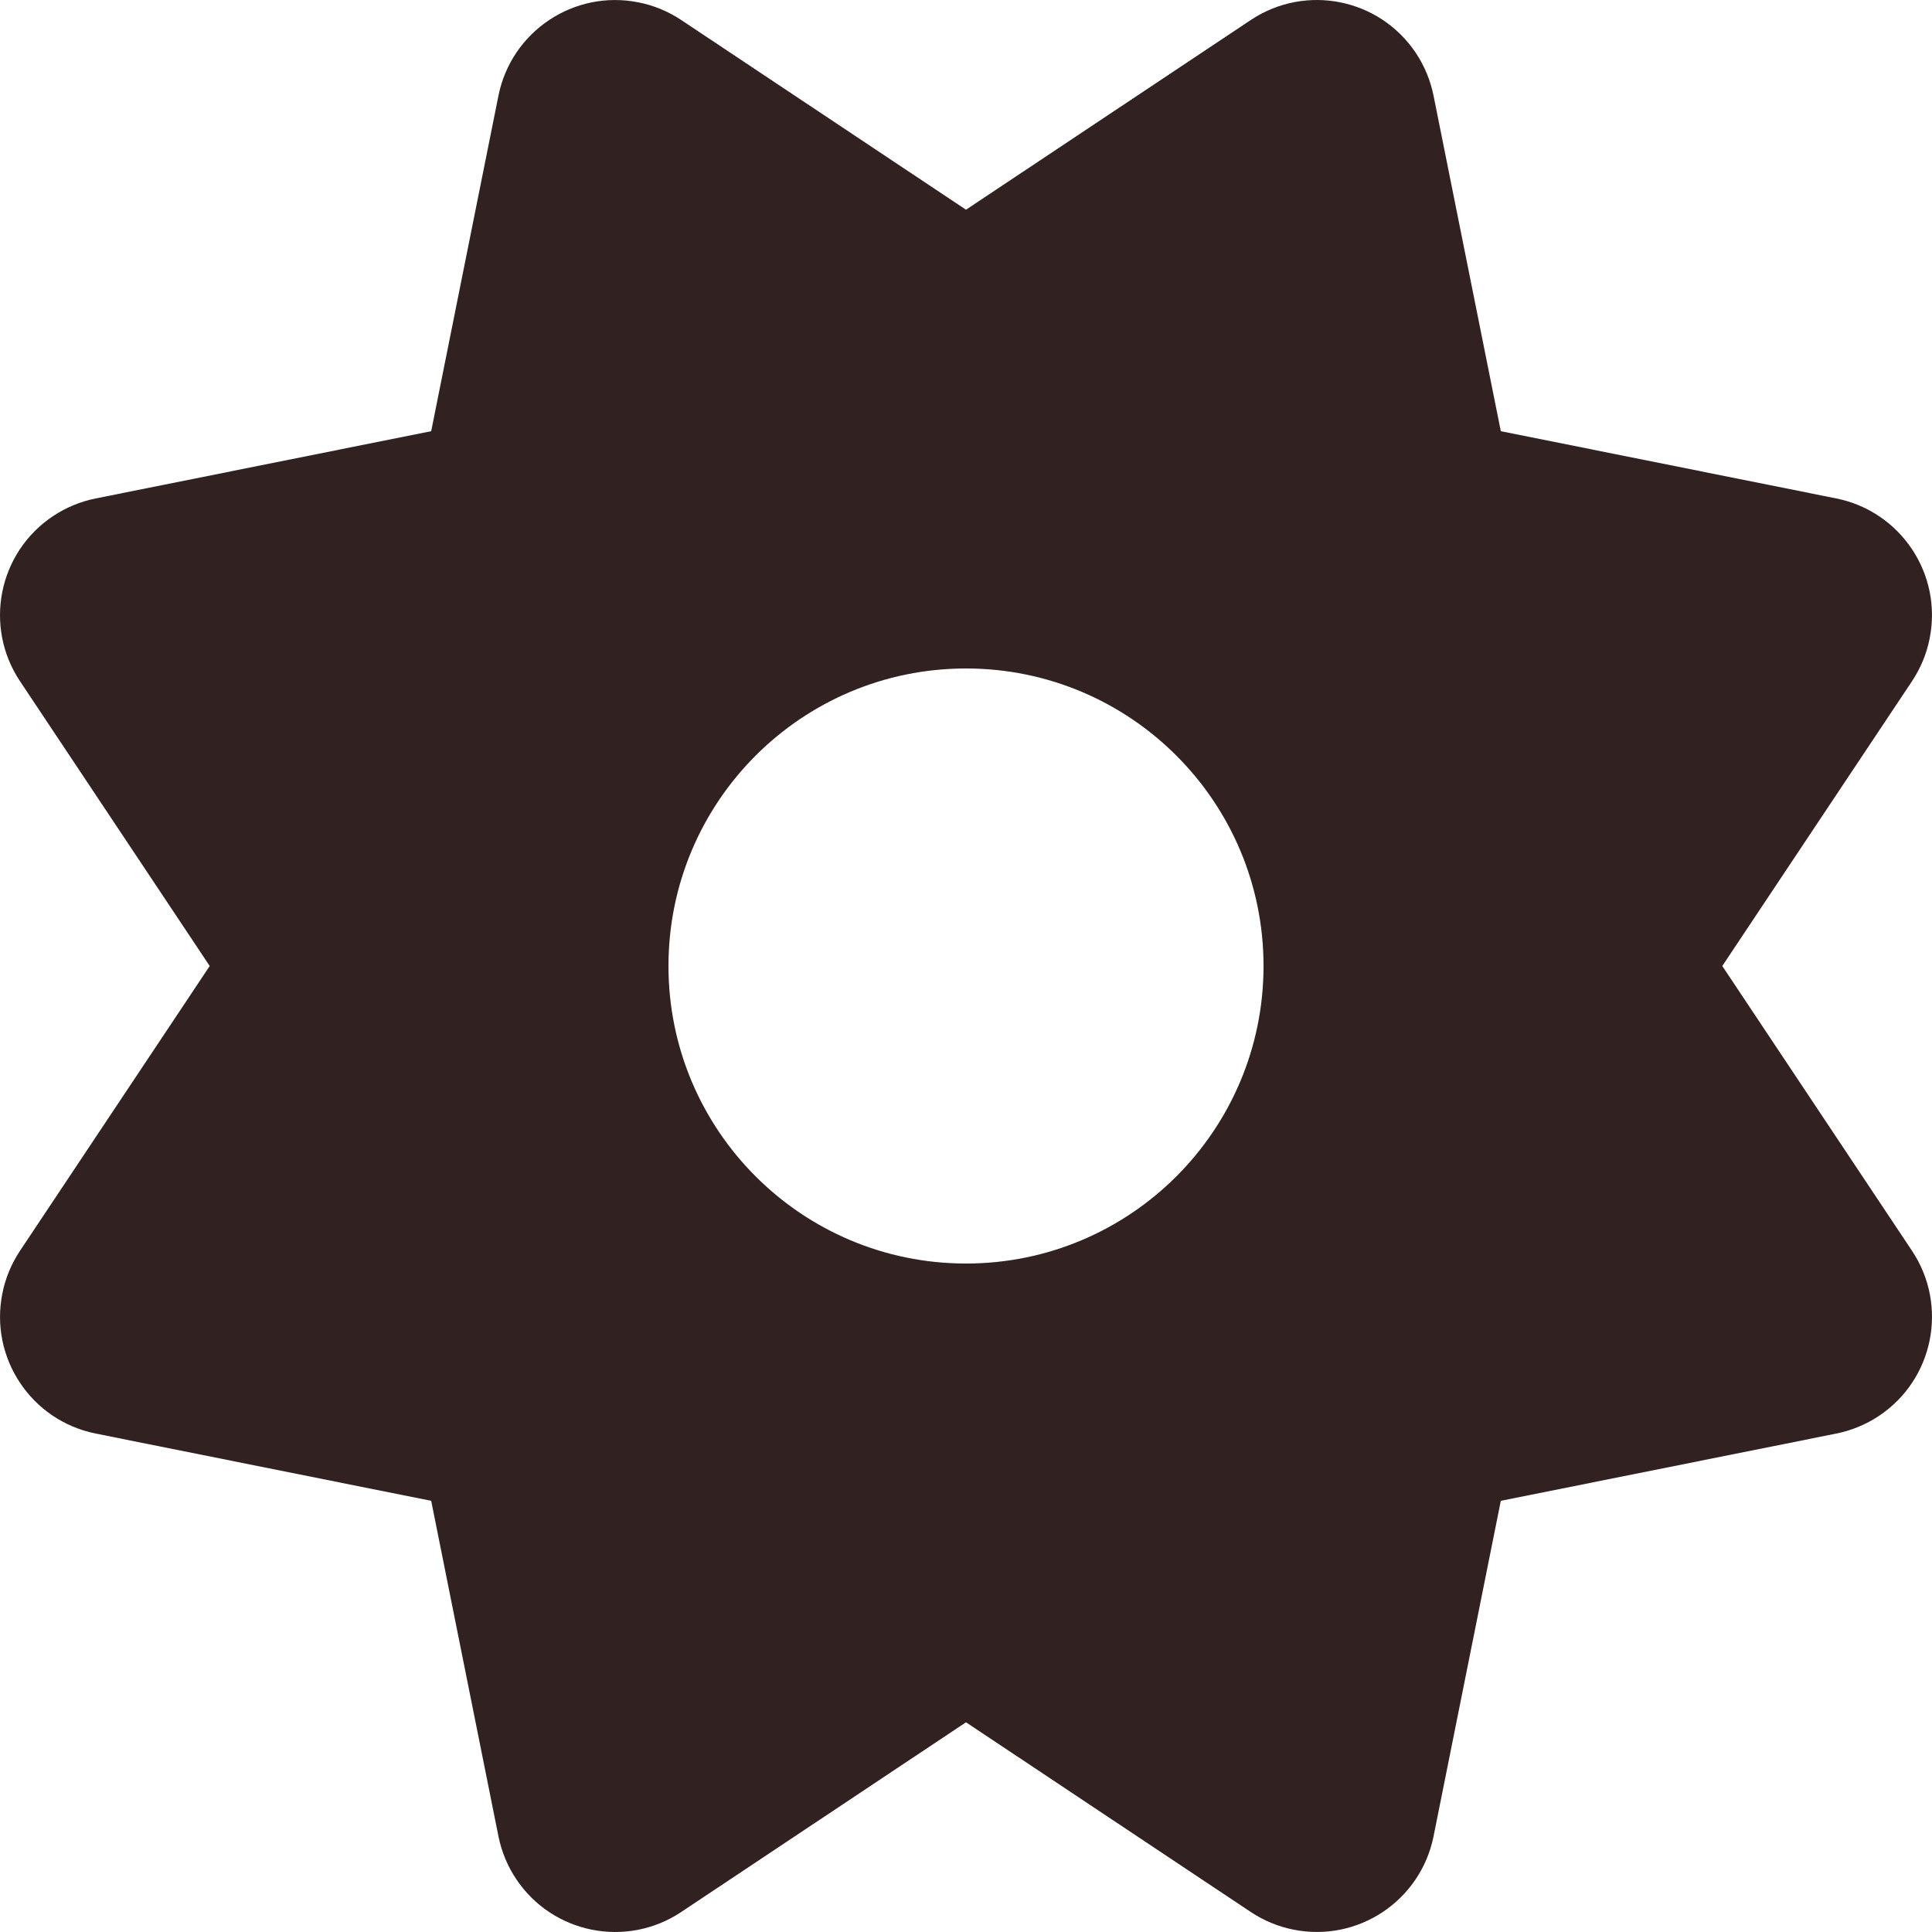
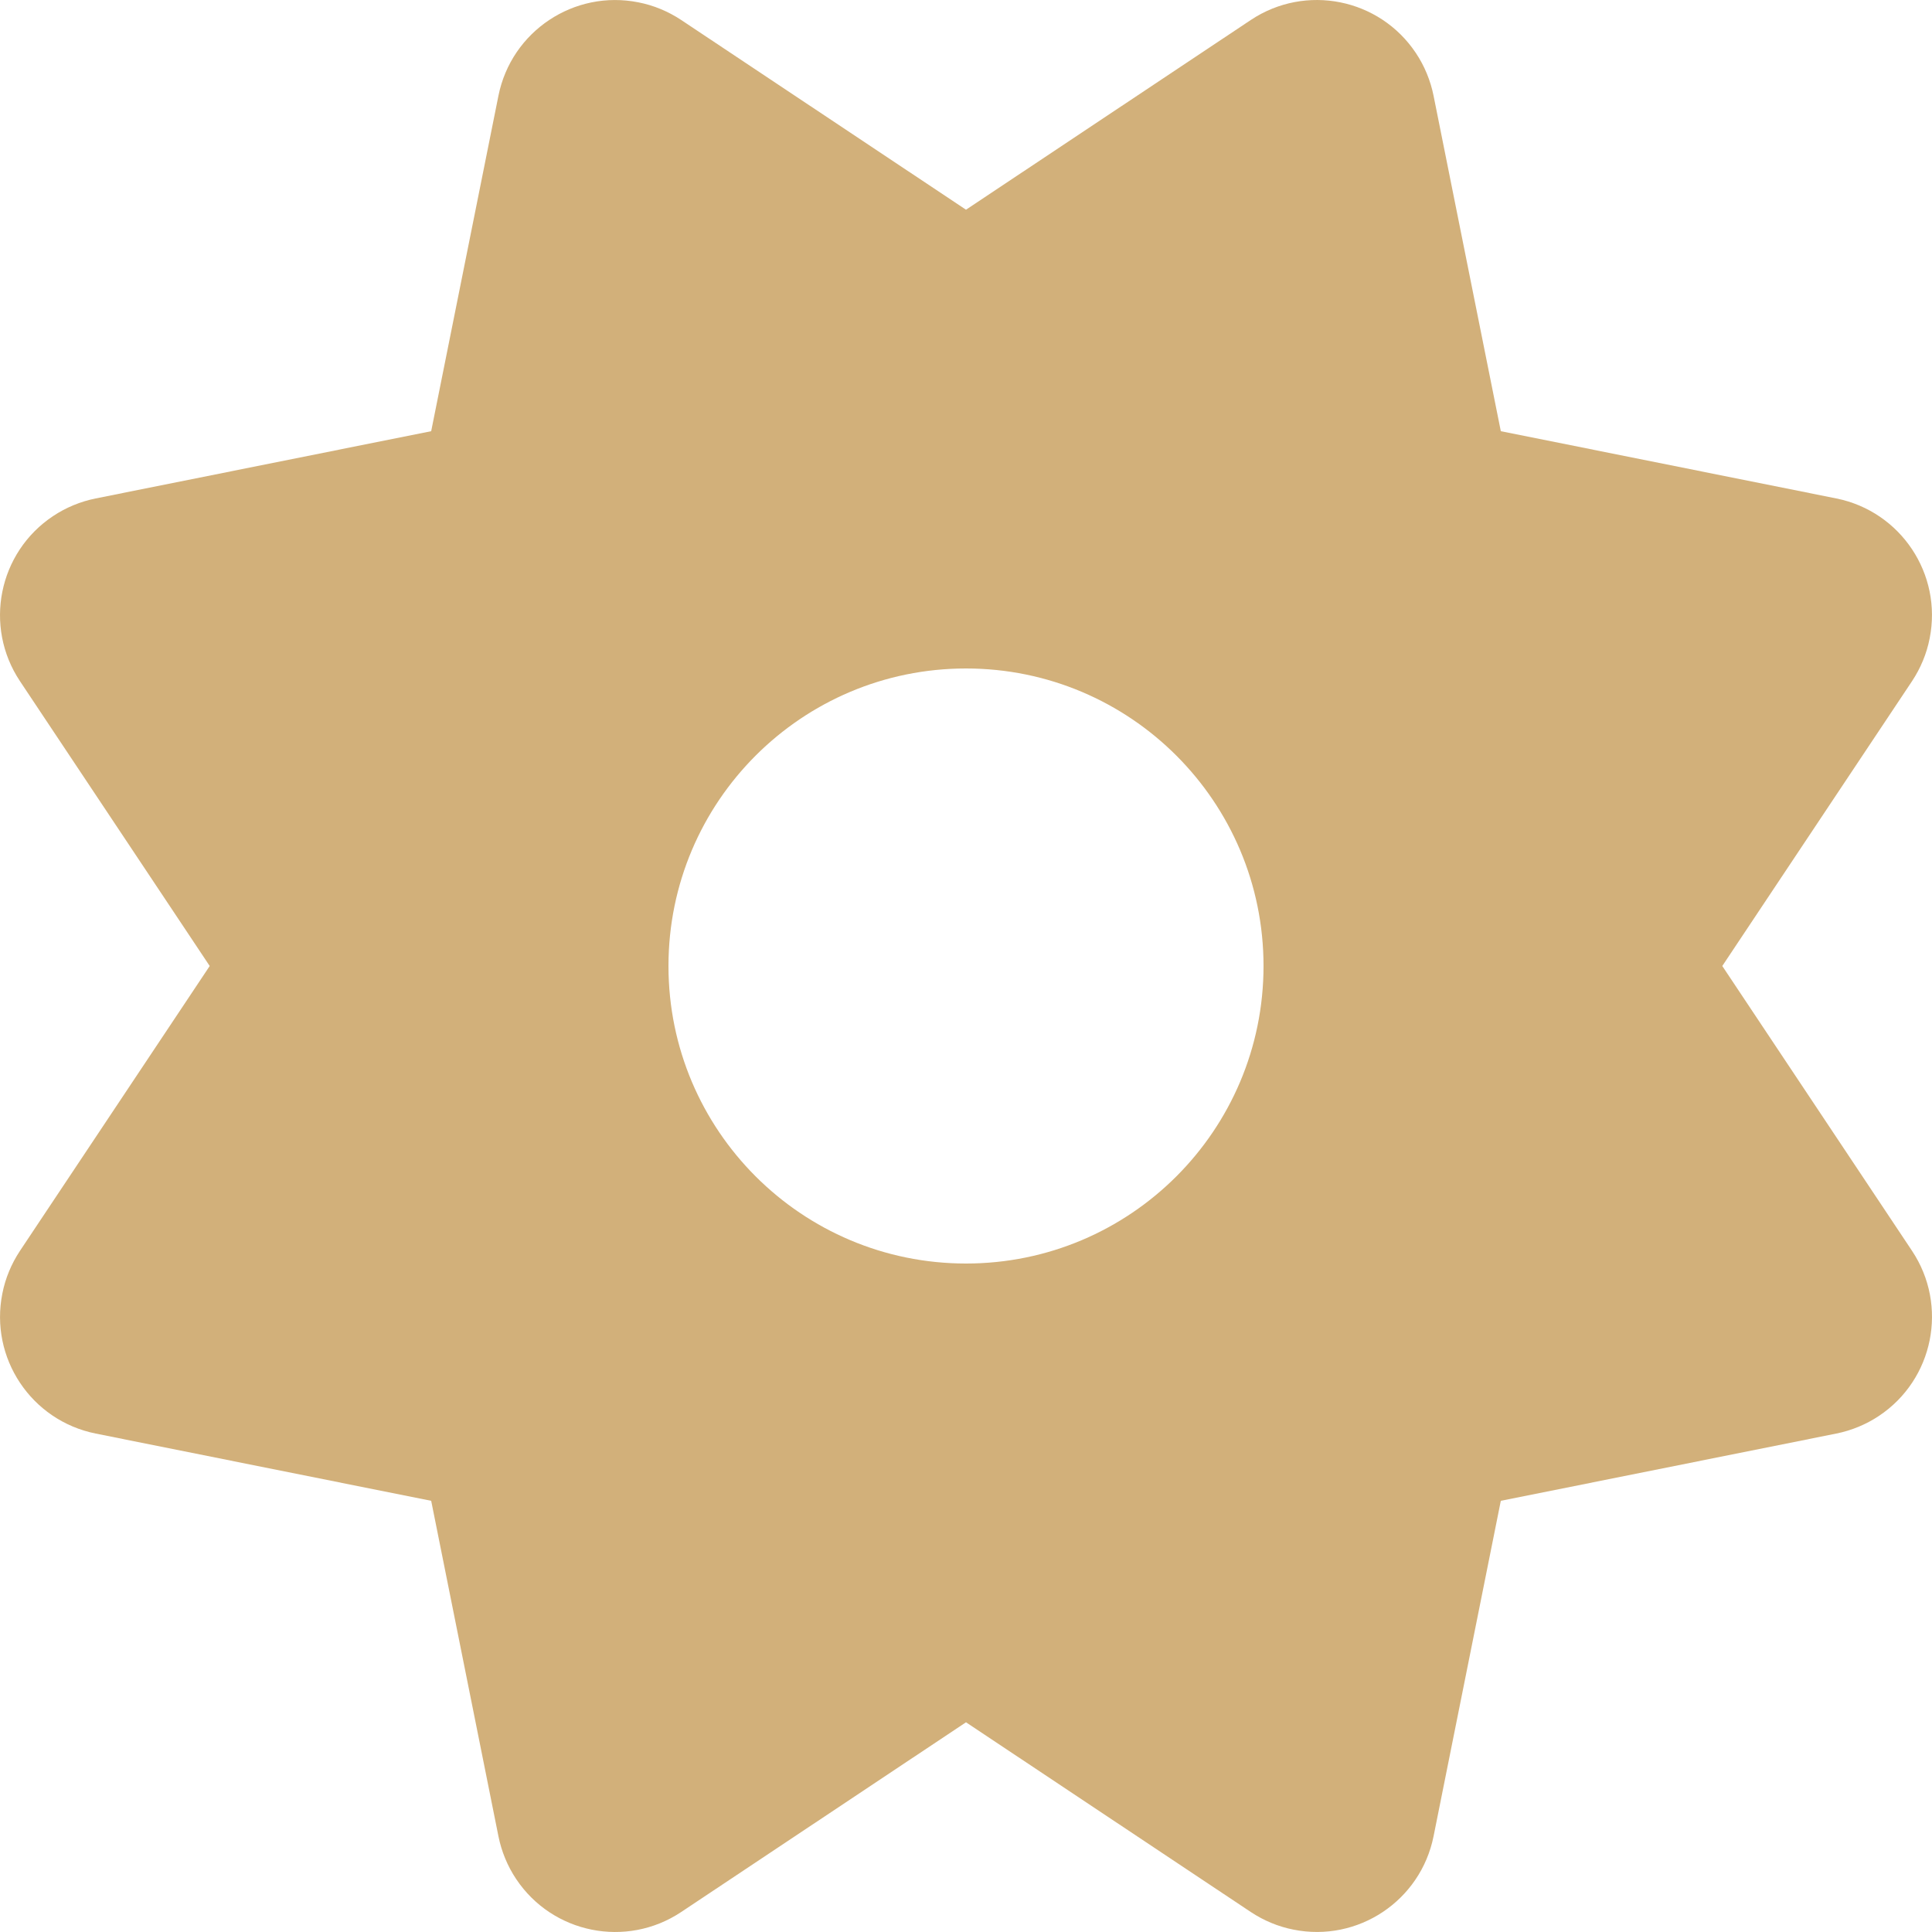
<svg xmlns="http://www.w3.org/2000/svg" width="22px" height="22px" viewBox="0 0 22 22" version="1.1">
  <g id="页面1" stroke="none" stroke-width="1" fill="none" fill-rule="evenodd">
-     <g id="iPhone-XS备份-3" transform="translate(-318, -744)" fill="#322121">
+     <g id="iPhone-XS备份-3" transform="translate(-318, -744)" fill="#D2B07A">
      <path d="M329,763.612 L325.756,765.773 C325.133,766.187 324.292,766.019 323.877,765.396 C323.779,765.249 323.711,765.084 323.676,764.911 L322.91,761.09 L319.089,760.324 C318.355,760.176 317.88,759.462 318.027,758.729 C318.061,758.555 318.13,758.391 318.227,758.244 L320.388,755 L318.227,751.756 C317.813,751.133 317.981,750.292 318.604,749.877 C318.751,749.779 318.916,749.711 319.089,749.676 L322.91,748.91 L323.676,745.089 C323.824,744.355 324.538,743.88 325.271,744.027 C325.445,744.061 325.609,744.13 325.756,744.227 L329,746.388 L332.244,744.227 C332.867,743.813 333.708,743.981 334.123,744.604 C334.221,744.751 334.289,744.916 334.324,745.089 L335.09,748.91 L338.911,749.676 C339.645,749.824 340.12,750.538 339.973,751.271 C339.939,751.445 339.87,751.609 339.773,751.756 L337.612,755 L339.773,758.244 C340.187,758.867 340.019,759.708 339.396,760.123 C339.249,760.221 339.084,760.289 338.911,760.324 L335.09,761.09 L334.324,764.911 C334.176,765.645 333.462,766.12 332.729,765.973 C332.555,765.939 332.391,765.87 332.244,765.773 L329,763.612 Z M329,758.388 C330.871,758.388 332.388,756.871 332.388,755 C332.388,753.129 330.871,751.612 329,751.612 C327.129,751.612 325.612,753.129 325.612,755 C325.612,756.871 327.129,758.388 329,758.388 Z" id="Settings" />
    </g>
  </g>
</svg>
